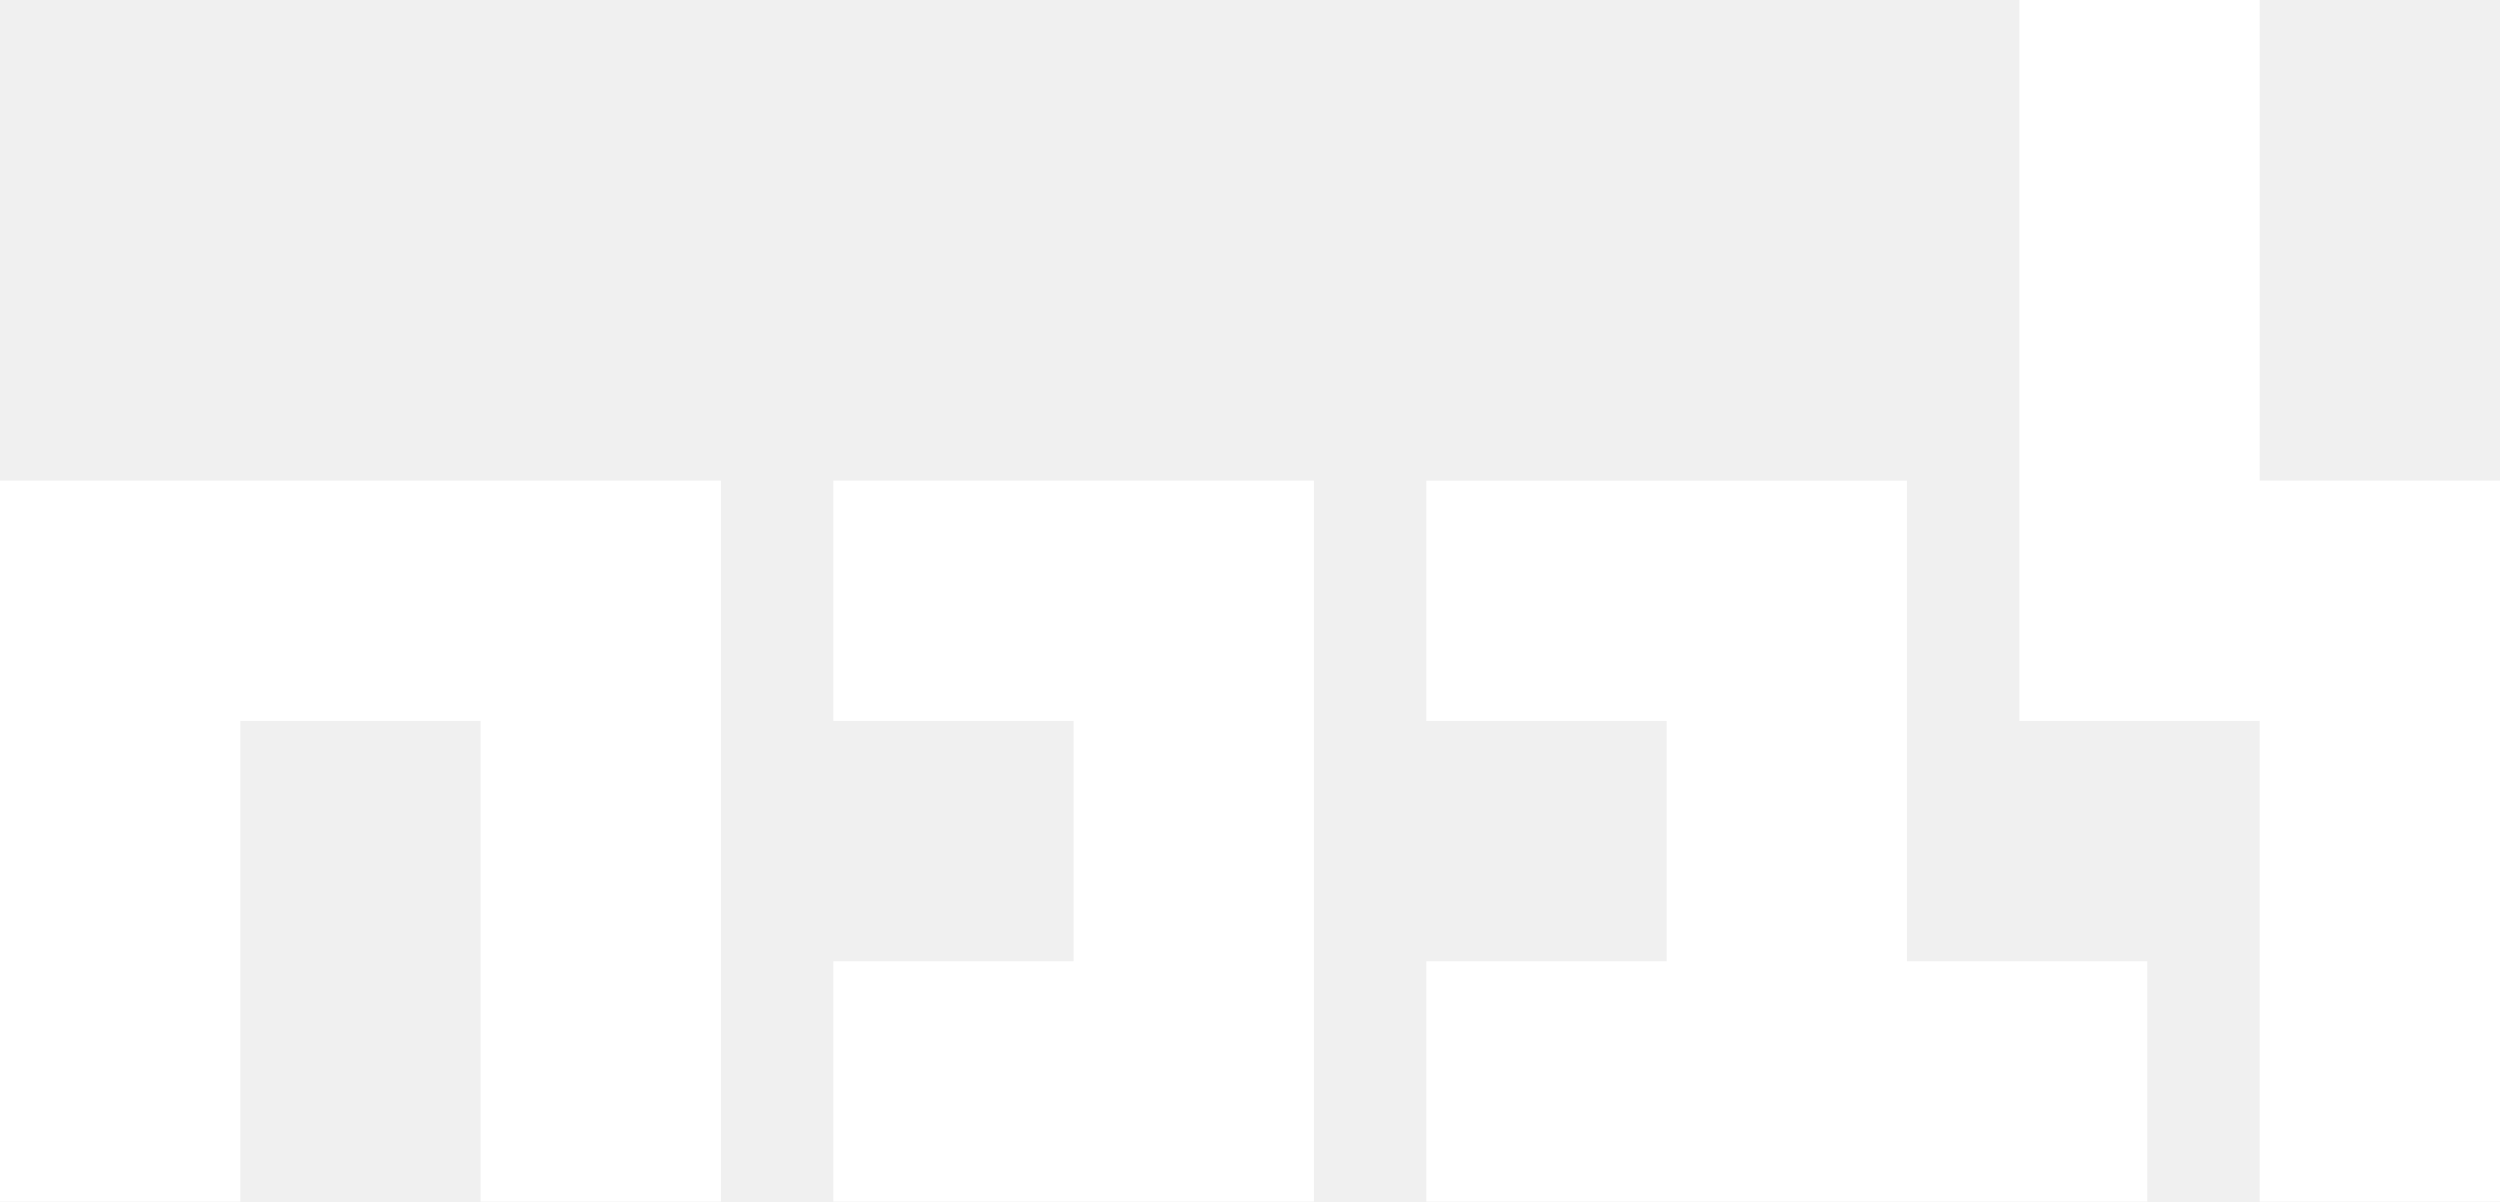
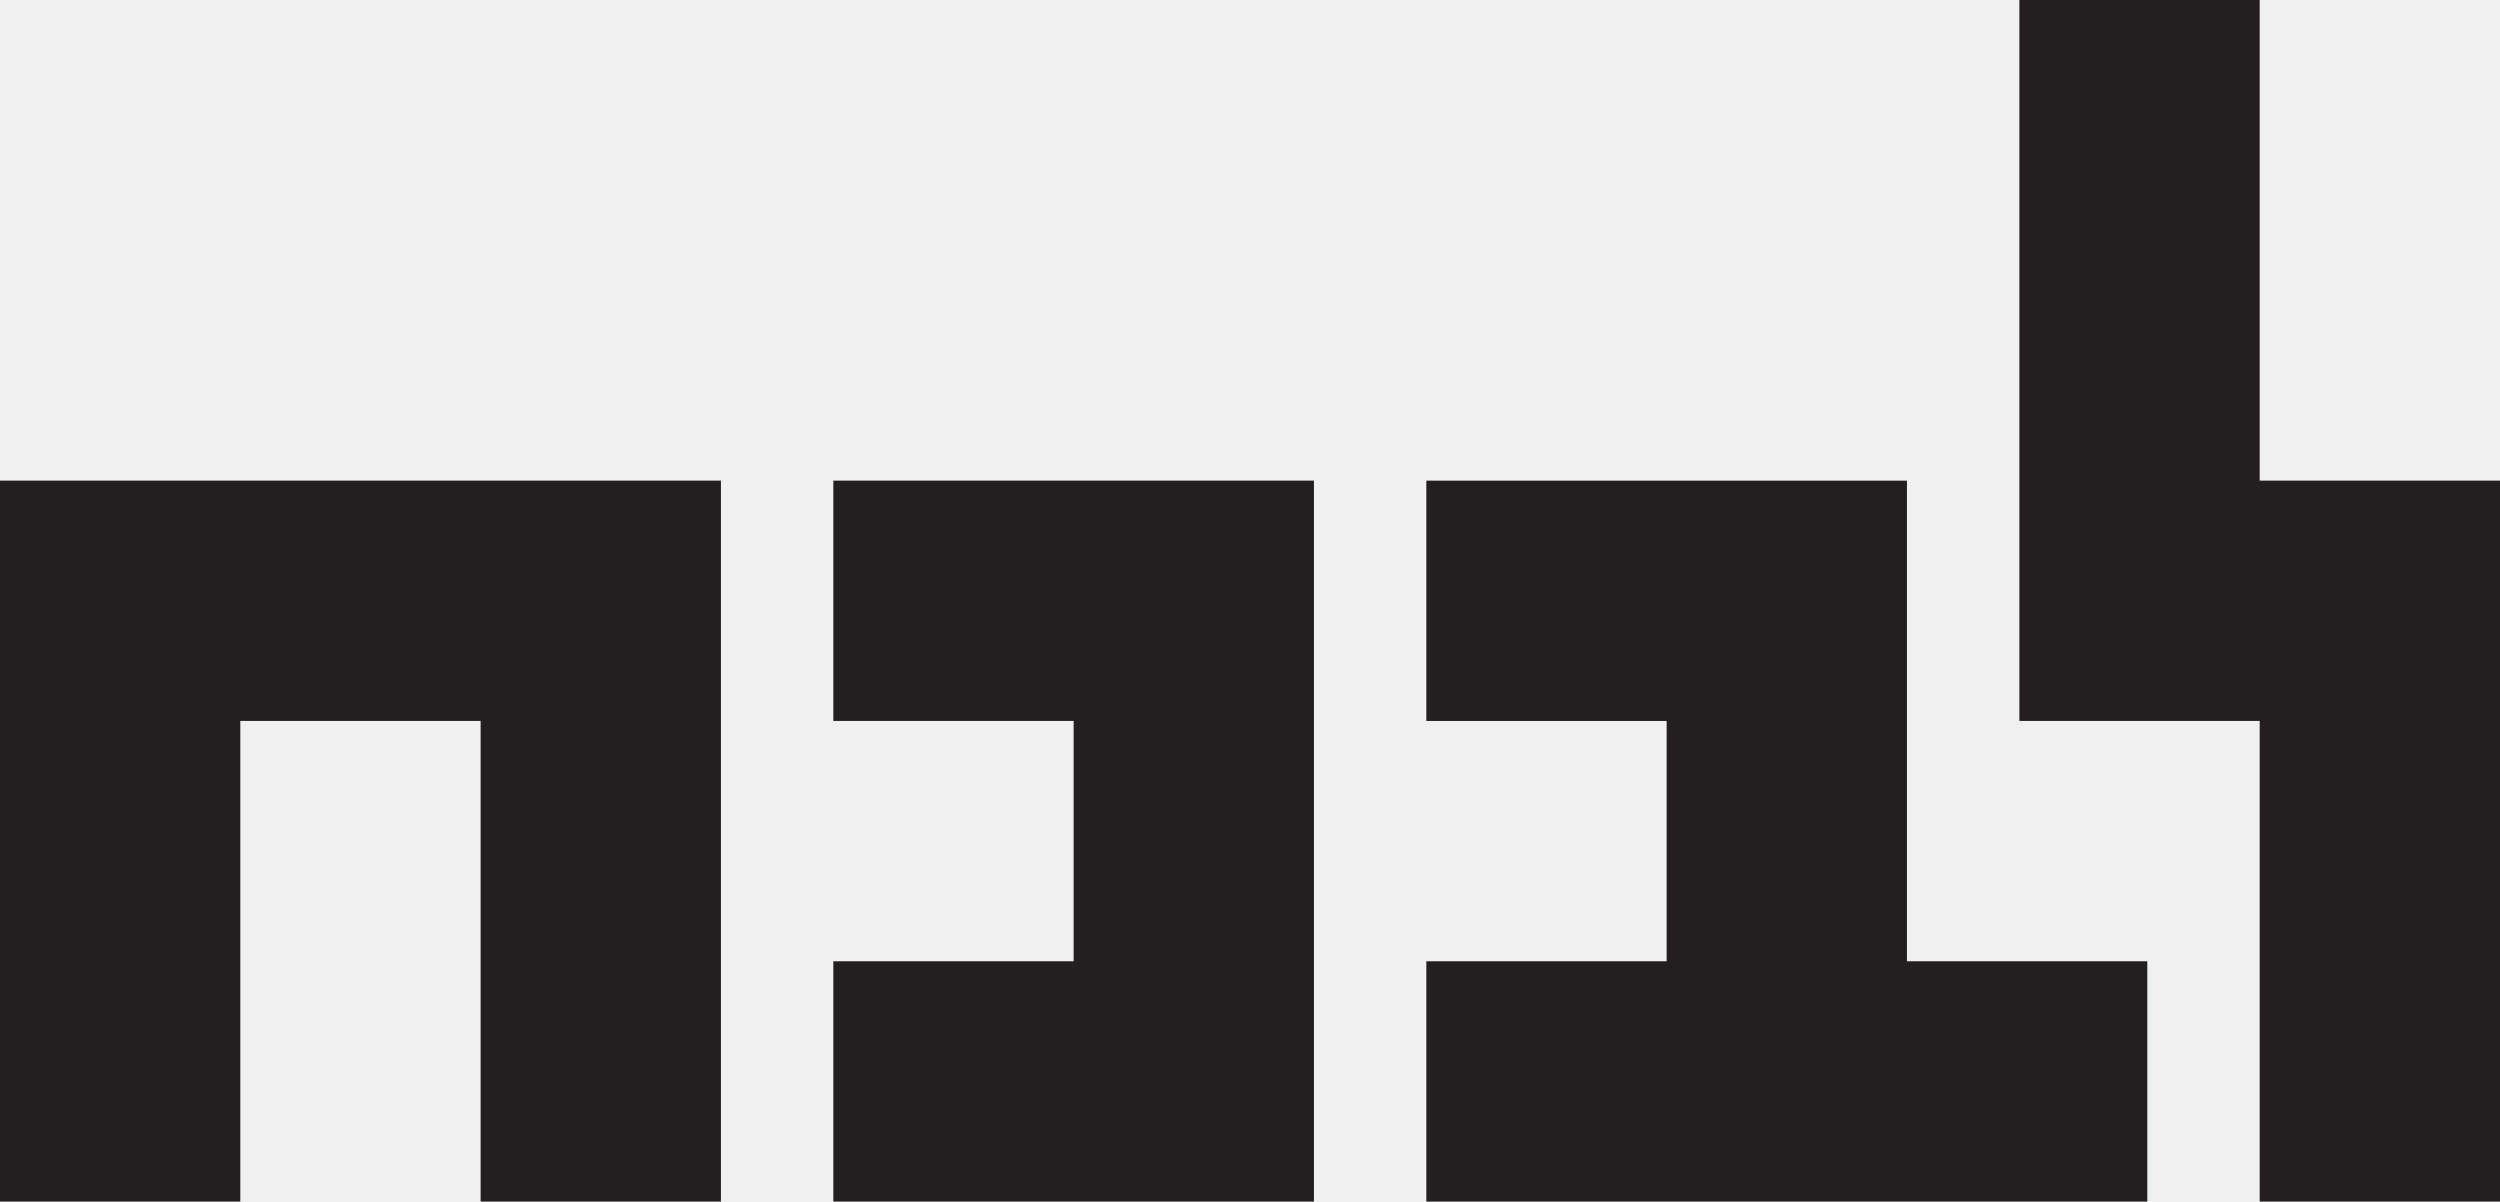
<svg xmlns="http://www.w3.org/2000/svg" id="Layer_1" viewBox="0 0 739.78 355.56">
  <defs>
-     <style>.cls-1{fill:#ffffff;}</style>
+     <style>.cls-1{fill:#231f20;}</style>
  </defs>
  <polygon class="cls-1" points="739.78 142.22 739.78 355.56 668.67 355.56 668.67 213.33 597.56 213.33 597.56 0 668.67 0 668.67 142.22 739.78 142.22" />
  <polygon class="cls-1" points="564.29 142.23 422.07 142.23 422.07 213.34 493.18 213.34 493.18 284.45 422.07 284.45 422.07 355.56 554.3 355.56 564.29 355.56 635.41 355.56 635.41 284.45 564.29 284.45 564.29 142.23" />
  <polygon class="cls-1" points="0 203.34 0 213.33 0 355.56 71.11 355.56 71.11 213.33 142.22 213.33 142.22 355.56 213.33 355.56 213.33 213.33 213.33 203.34 213.33 142.22 0 142.22 0 203.34" />
  <polygon class="cls-1" points="246.59 213.33 317.7 213.33 317.7 284.45 246.59 284.45 246.59 355.56 388.81 355.56 388.81 213.33 388.81 203.34 388.81 142.22 246.59 142.22 246.59 213.33" />
</svg>
